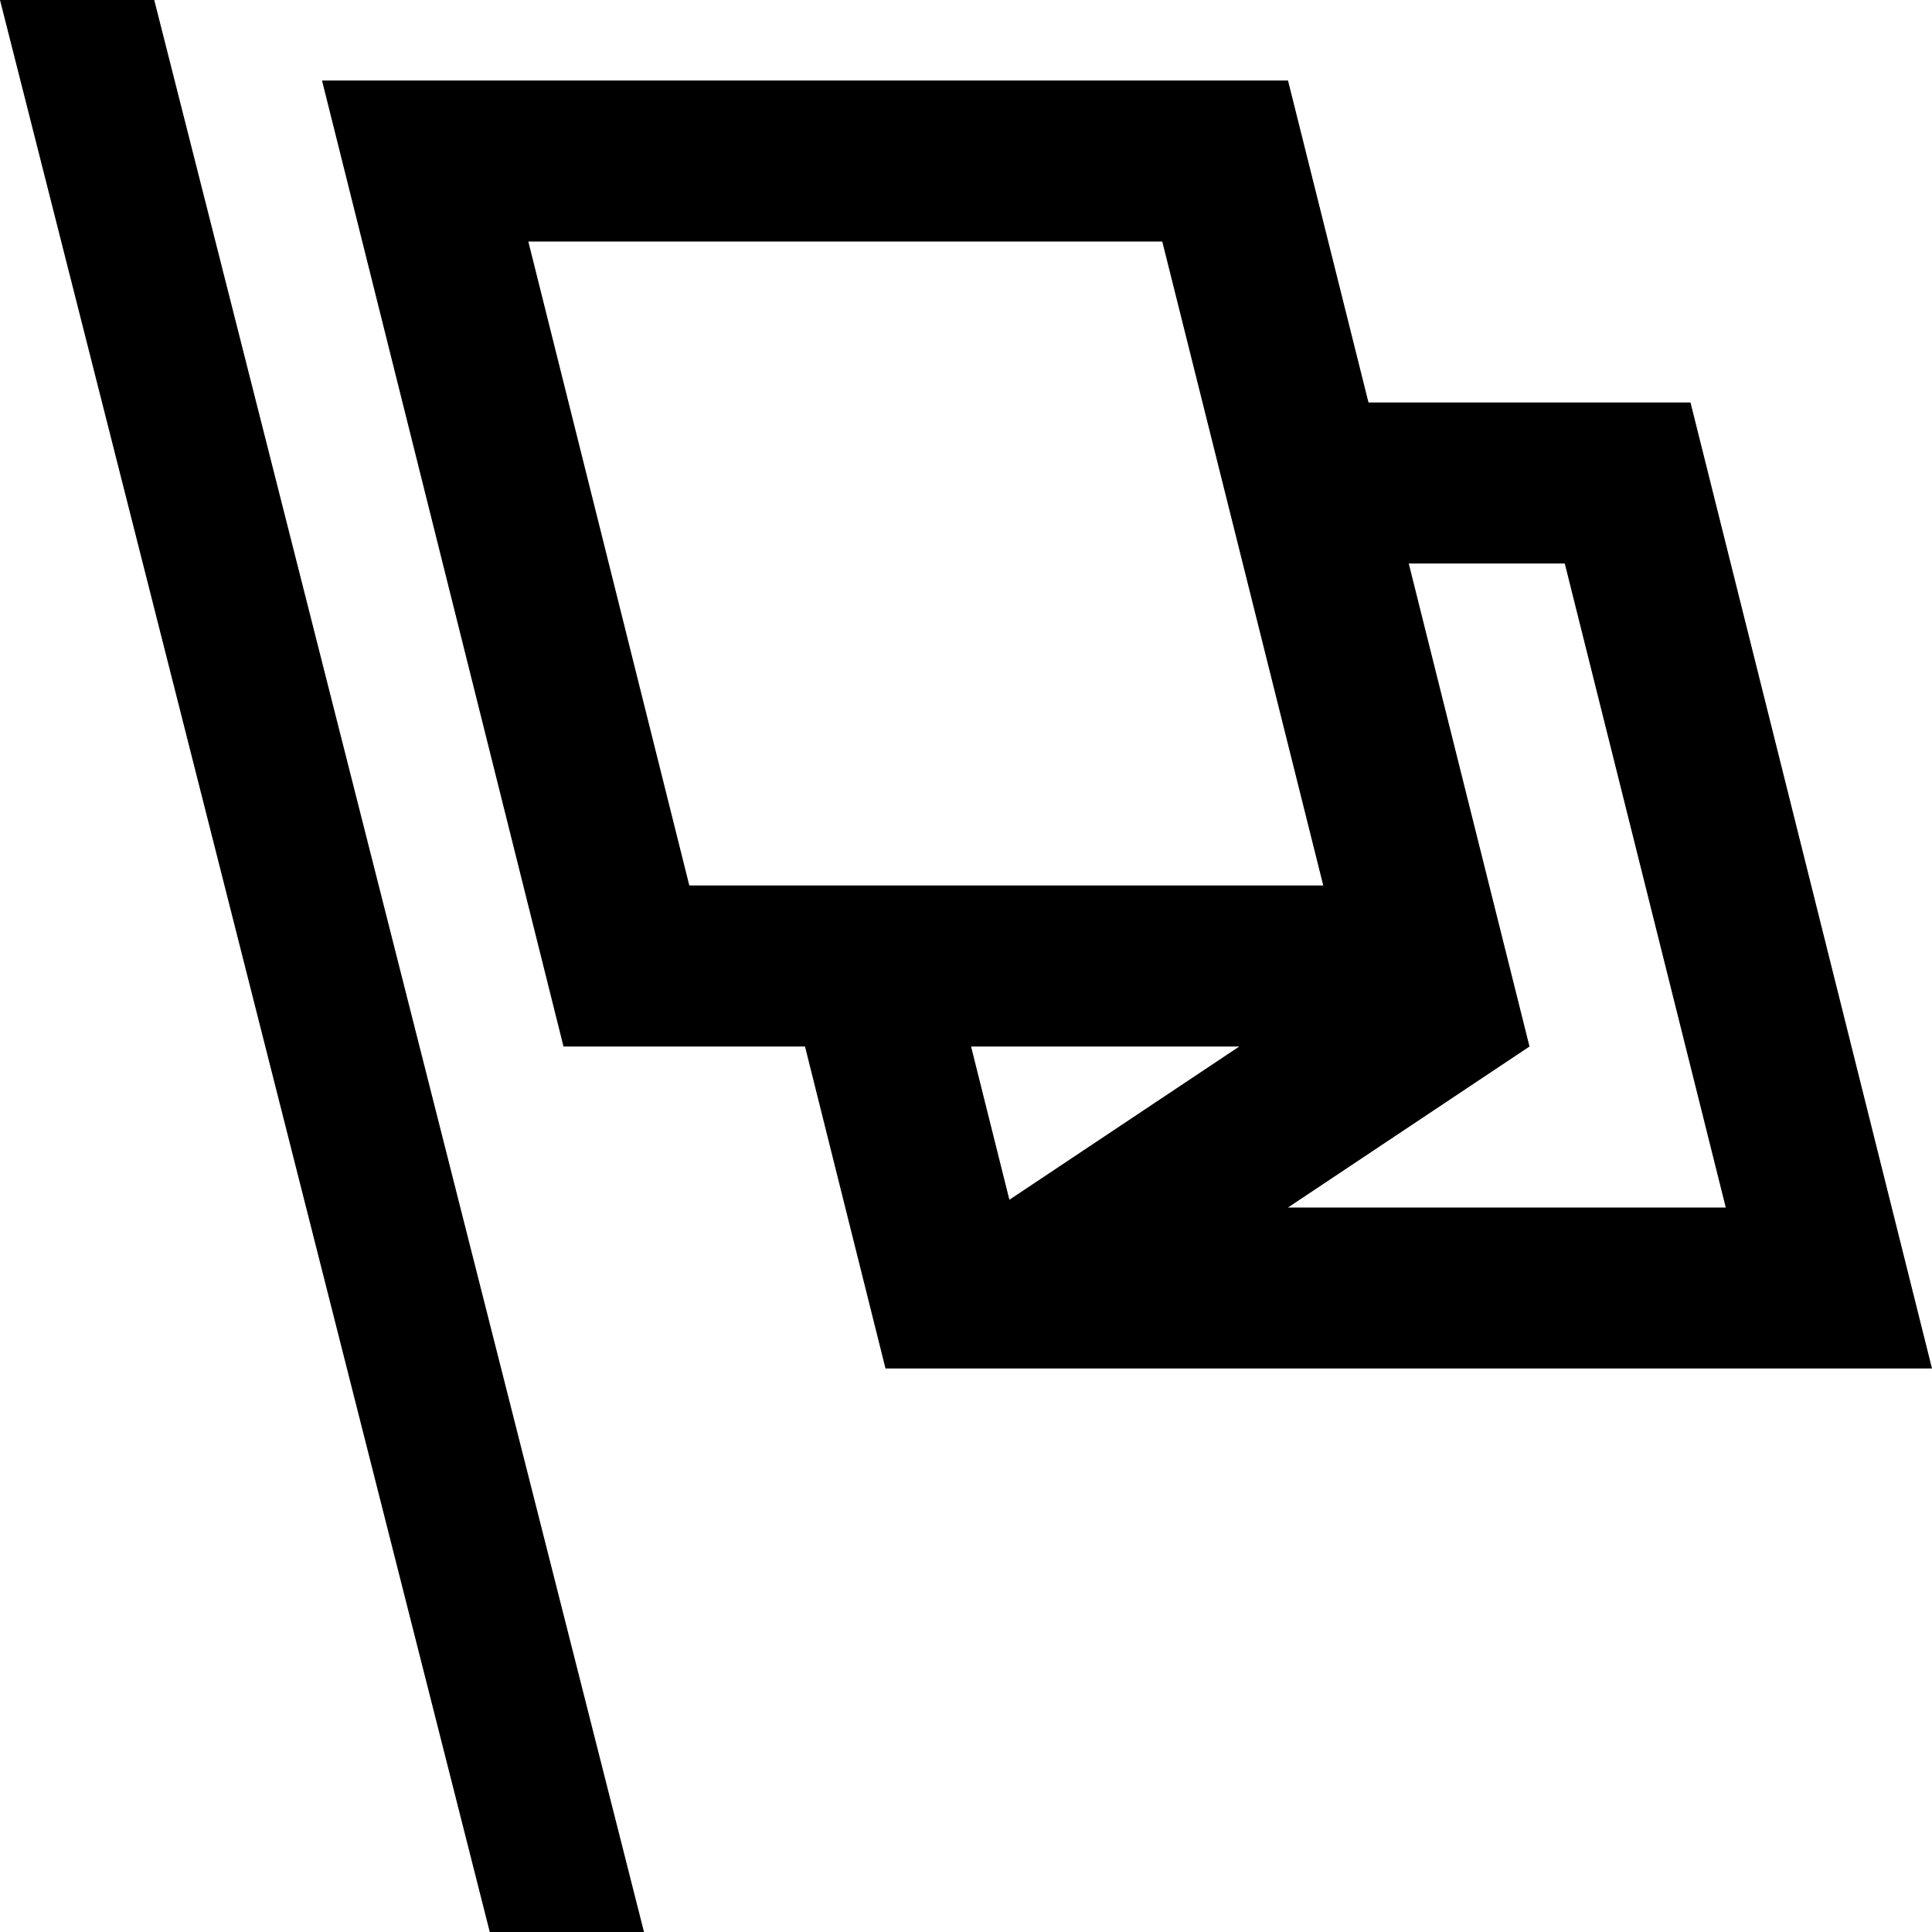
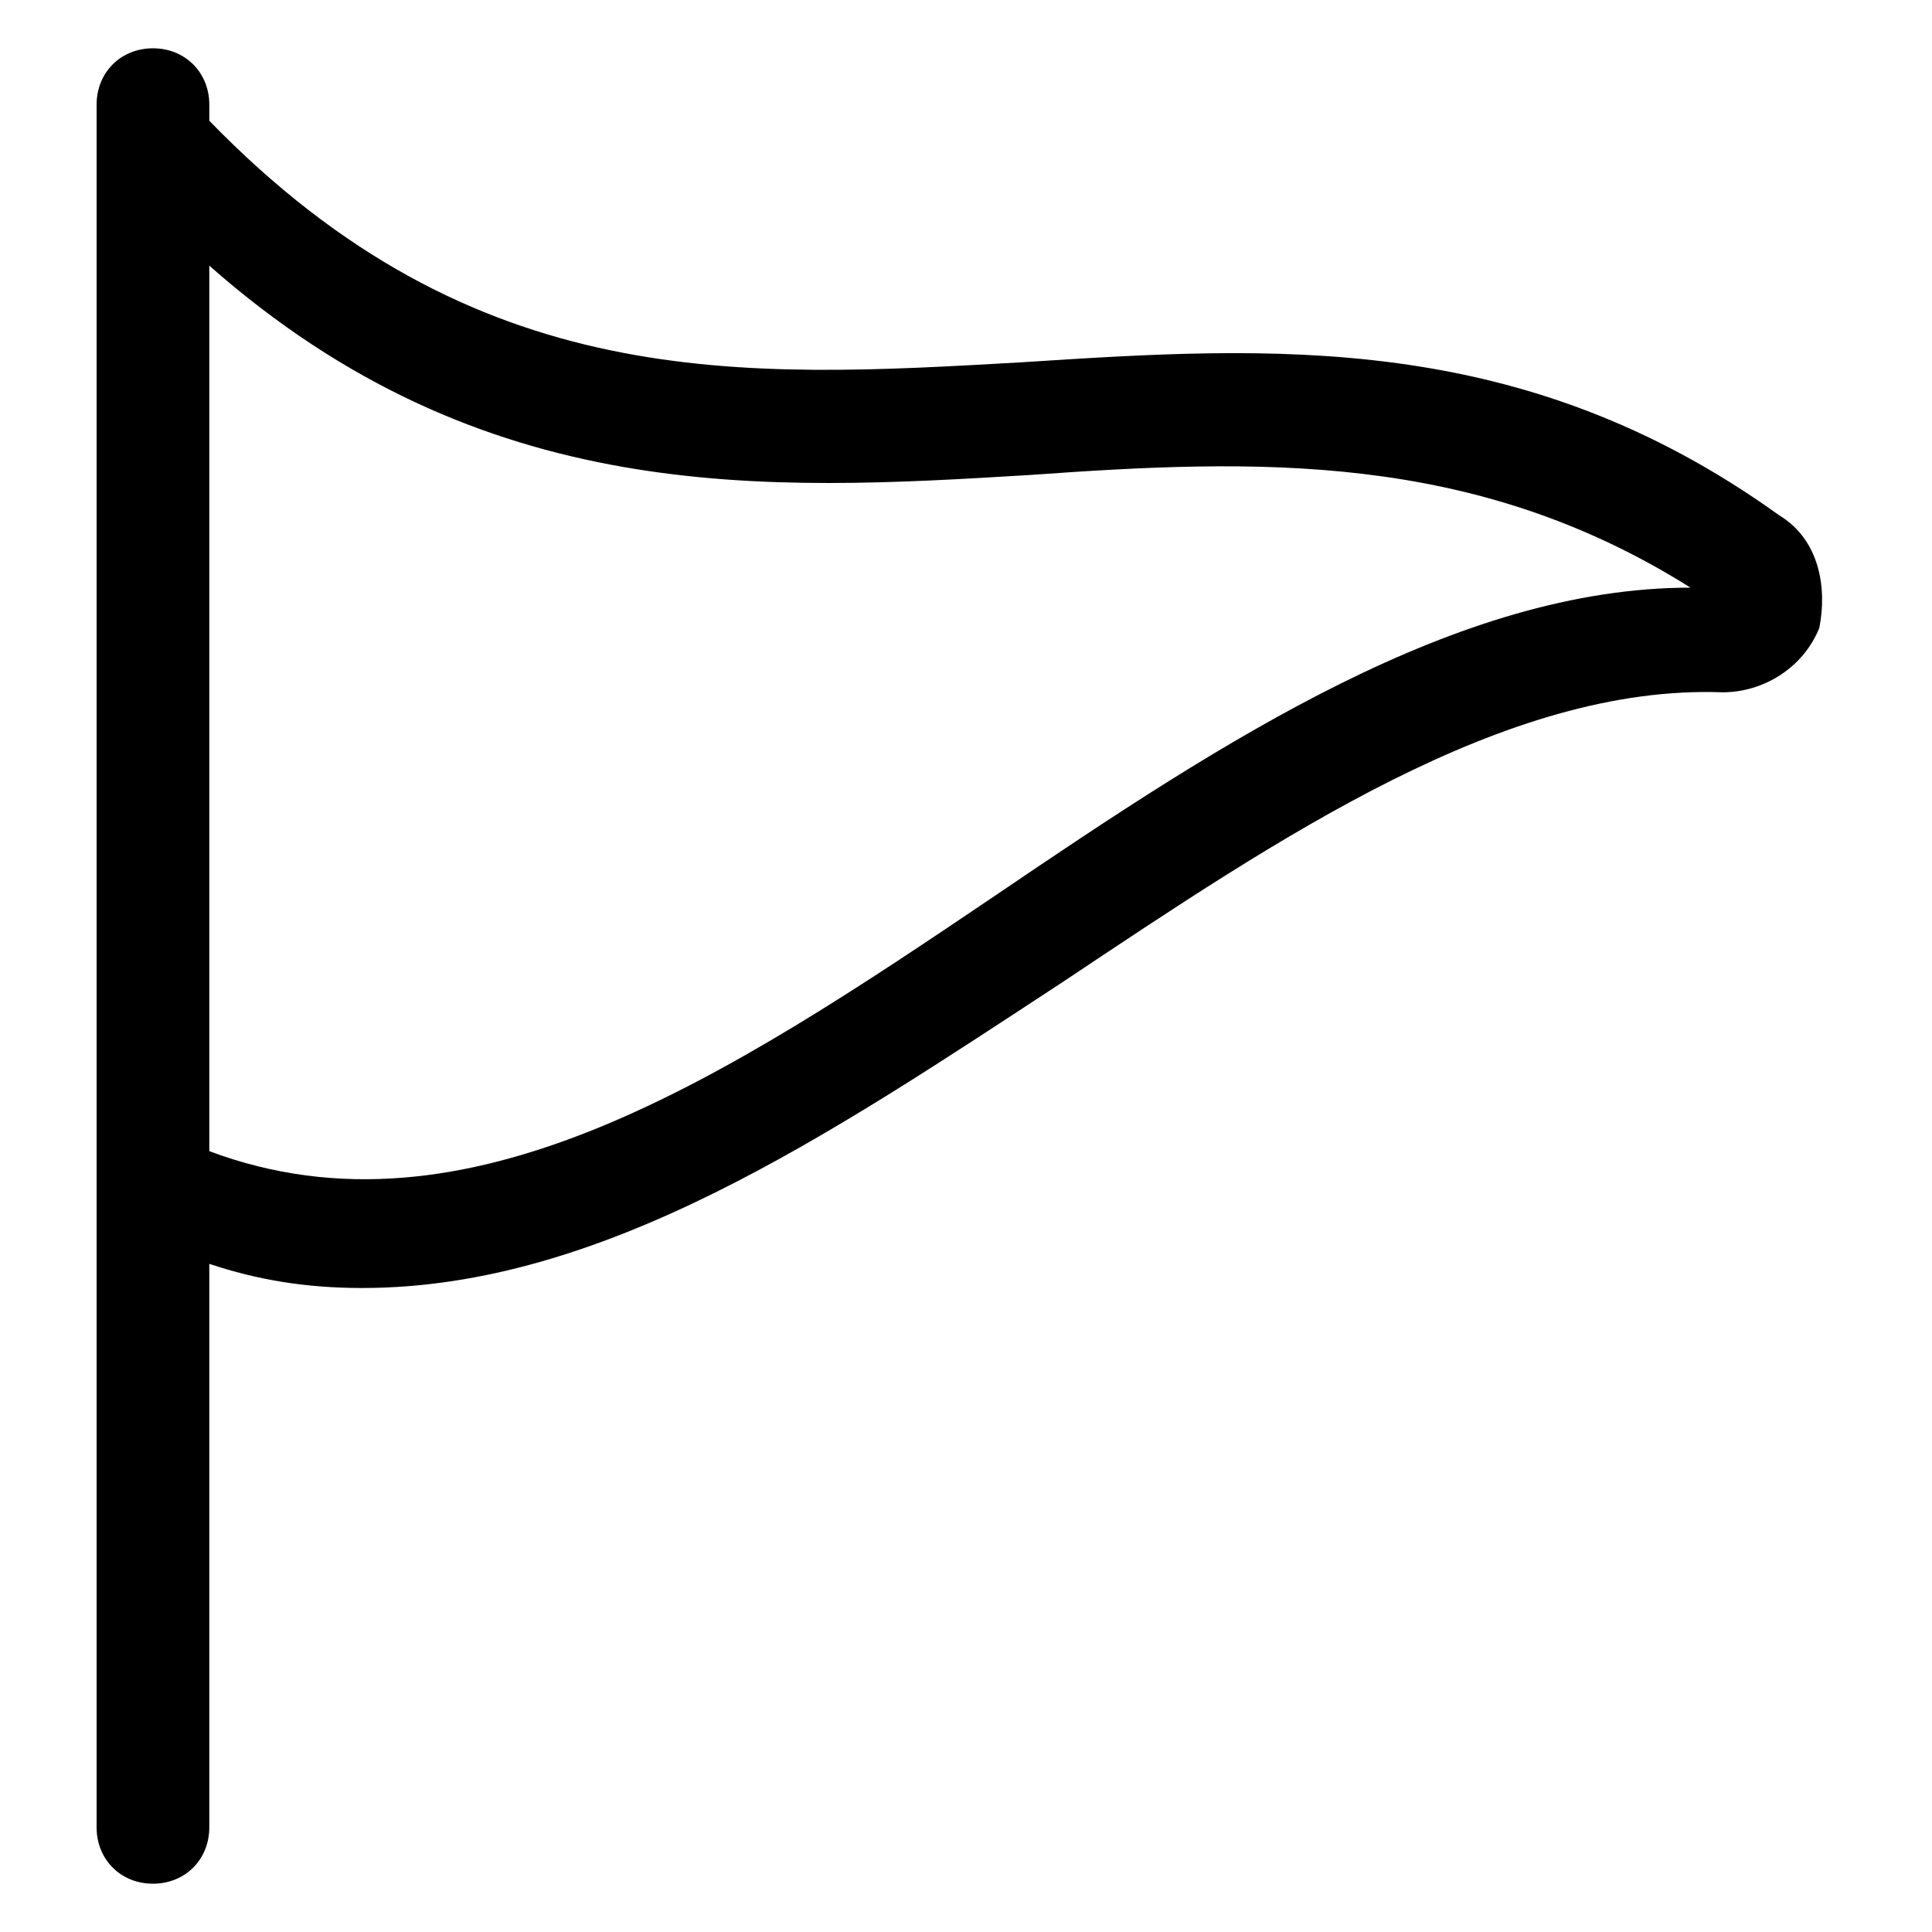
- <svg xmlns="http://www.w3.org/2000/svg" xml:space="preserve" enable-background="new 0 0 24 24" viewBox="0 0 24 24" height="24px" width="24px" y="0px" x="0px" id="Слой_1" version="1.1">
-   <defs id="defs6639" />
-   <g id="g6631">
-     <polygon style="fill:#000000;fill-opacity:1" id="polygon6633" points="0,0 6.084,24 8,24 1.916,0  " fill="#010202" />
-     <path style="fill:#000000;fill-opacity:1" id="path6635" d="M21,5h-4l-1-4H4l3,12h3l1,4h2h11L21,5z M6.563,3h7.875l2,8H8.563L6.563,3z M15.395,13l-2.856,1.904   L12.063,13H15.395z M19,13l-1.5-6h1.938l2,8H16L19,13z" fill="#010202" />
-   </g>
+ <svg xmlns="http://www.w3.org/2000/svg" version="1.1" id="Слой_1" x="0px" y="0px" width="24px" height="24px" viewBox="-370.6 286.3 24 24" style="enable-background:new -370.6 286.3 24 24;" xml:space="preserve">
+   <path d="M-348.5,292.7c-3.2-2.3-6.3-2.1-9.4-1.9c-3.5,0.2-6.8,0.4-10.1-3c0,0,0,0,0,0v-0.2c0-0.4-0.3-0.7-0.7-0.7s-0.7,0.3-0.7,0.7  V309c0,0.4,0.3,0.7,0.7,0.7s0.7-0.3,0.7-0.7v-7c0.6,0.2,1.2,0.3,1.9,0.3c3,0,5.8-1.9,8.7-3.8c2.7-1.8,5.5-3.7,8.2-3.6  c0.5,0,1-0.3,1.2-0.8C-347.9,293.6-348,293-348.5,292.7z M-358.2,297.4c-3.4,2.3-6.6,4.4-9.8,3.2v-11c3.4,3,6.9,2.8,10.2,2.6  c2.8-0.2,5.5-0.3,8.2,1.4C-352.5,293.6-355.4,295.5-358.2,297.4z" />
</svg>
